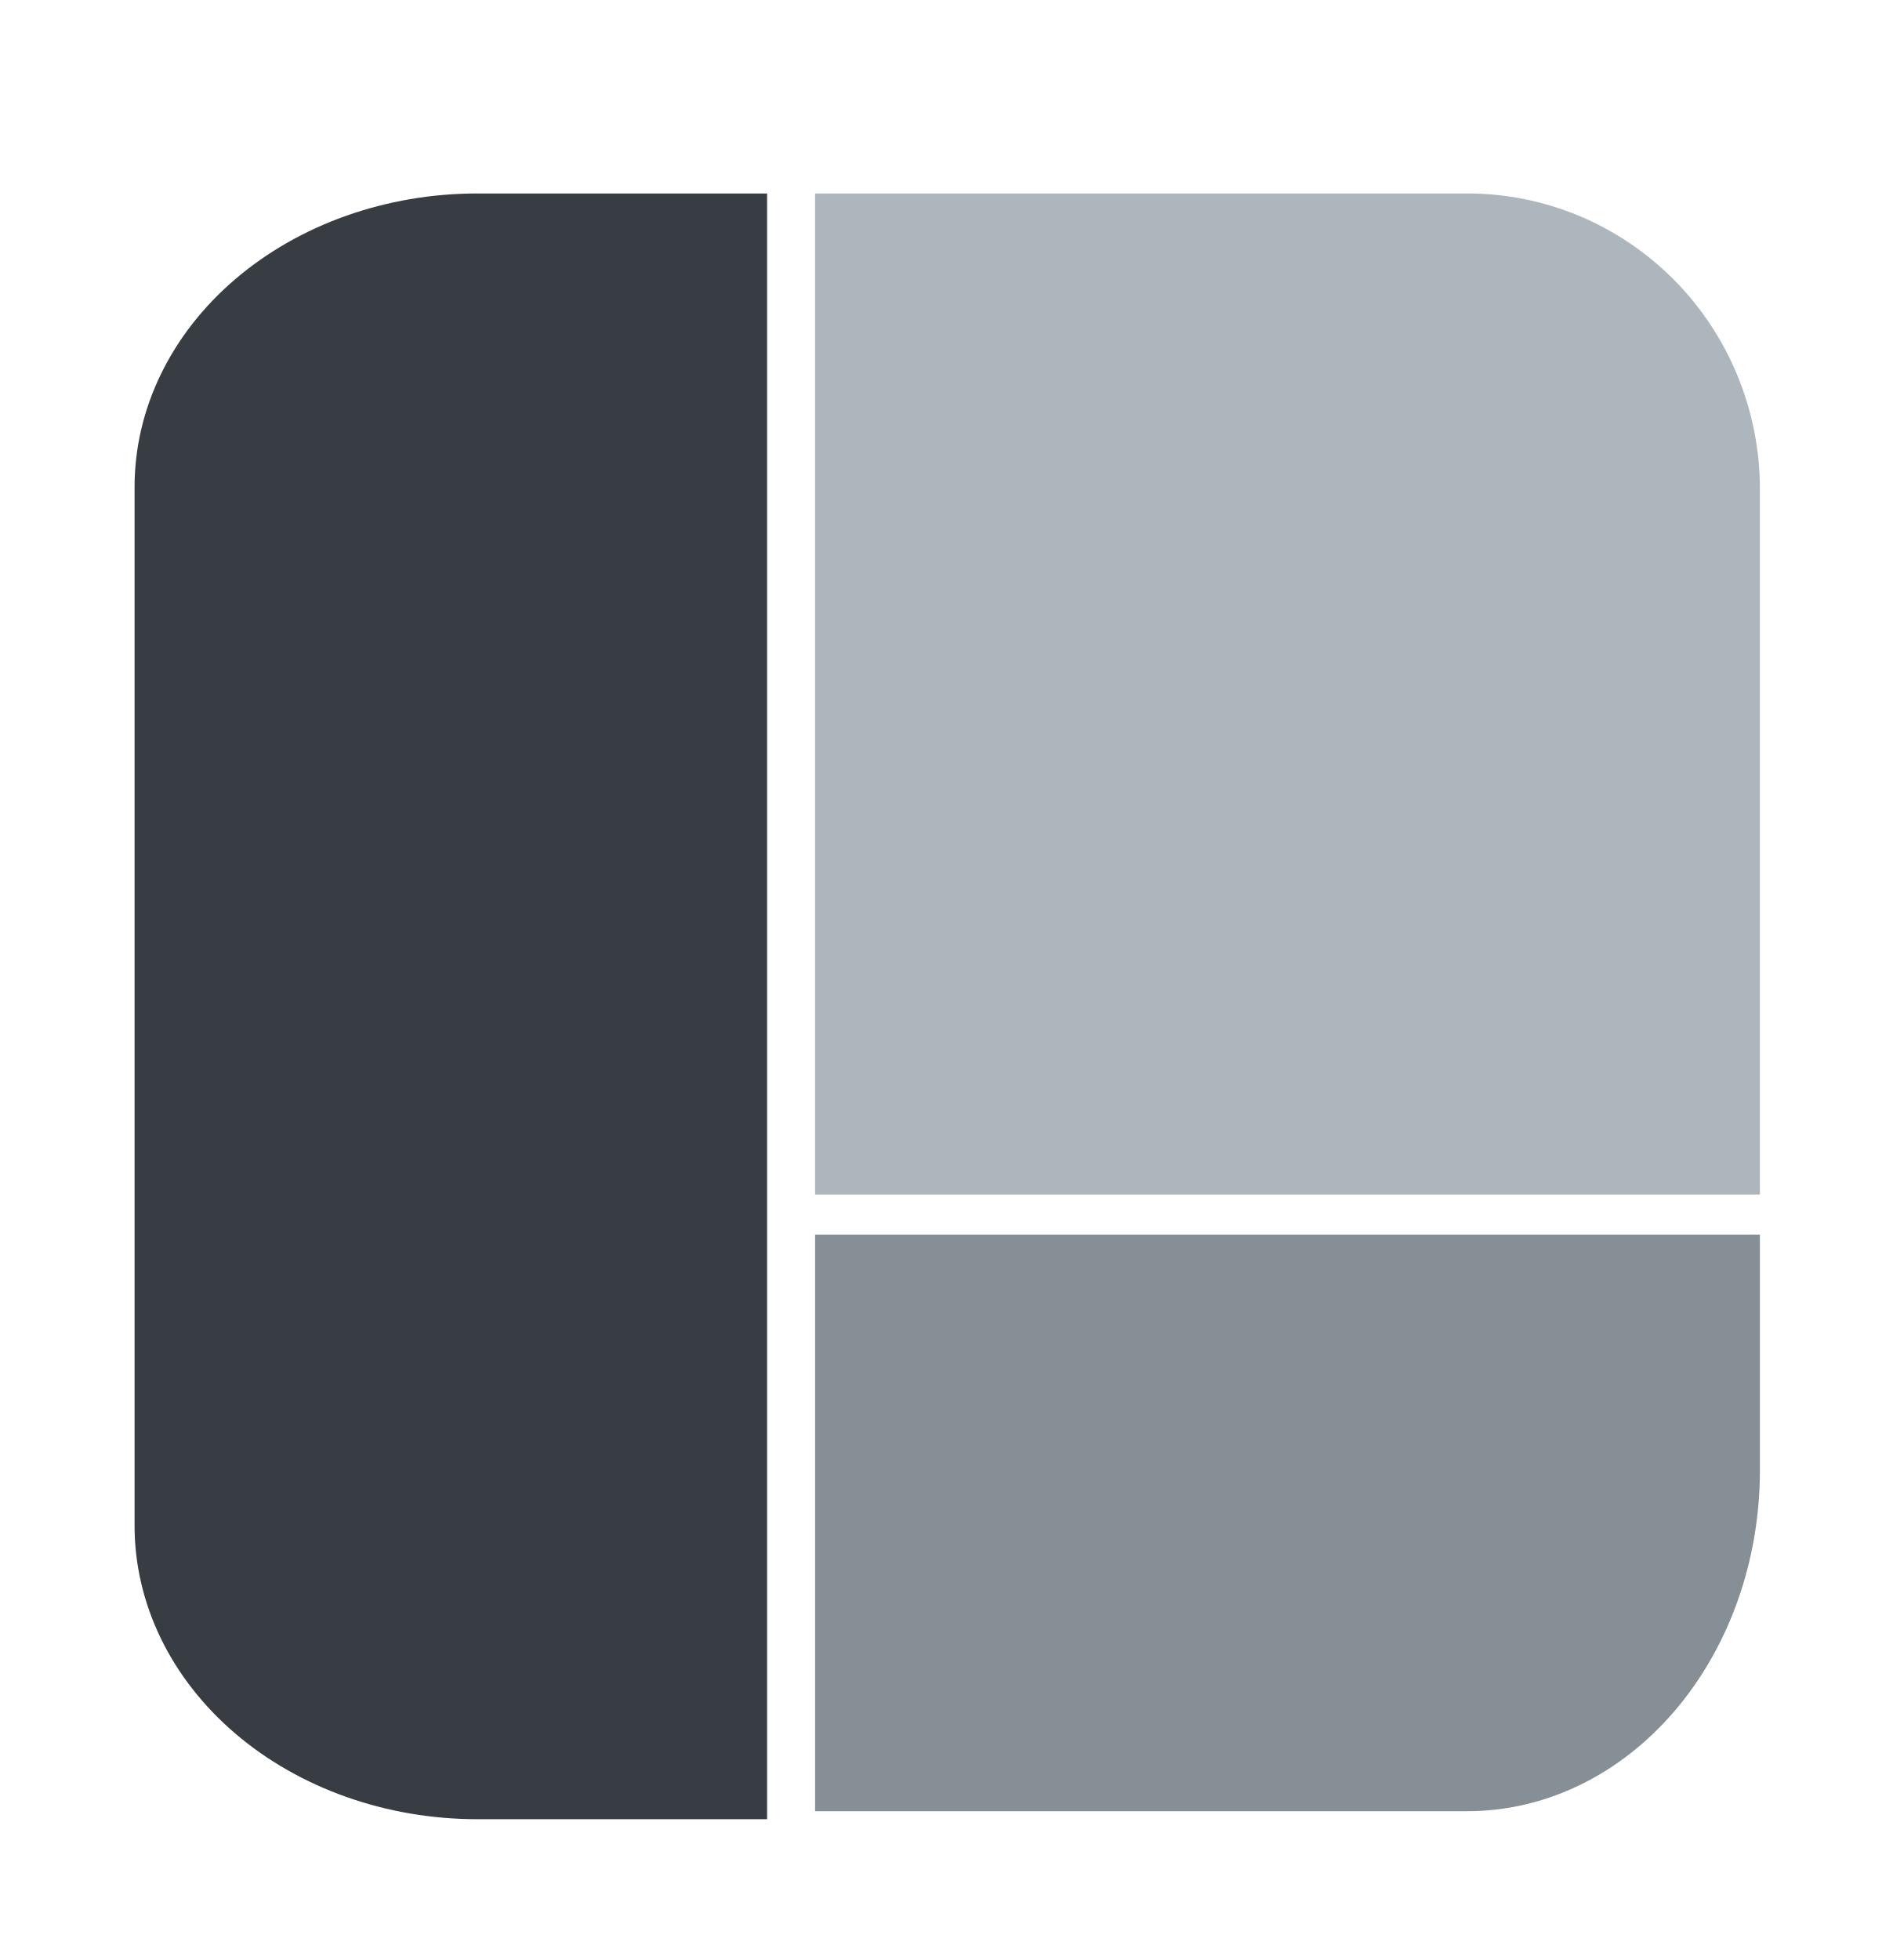
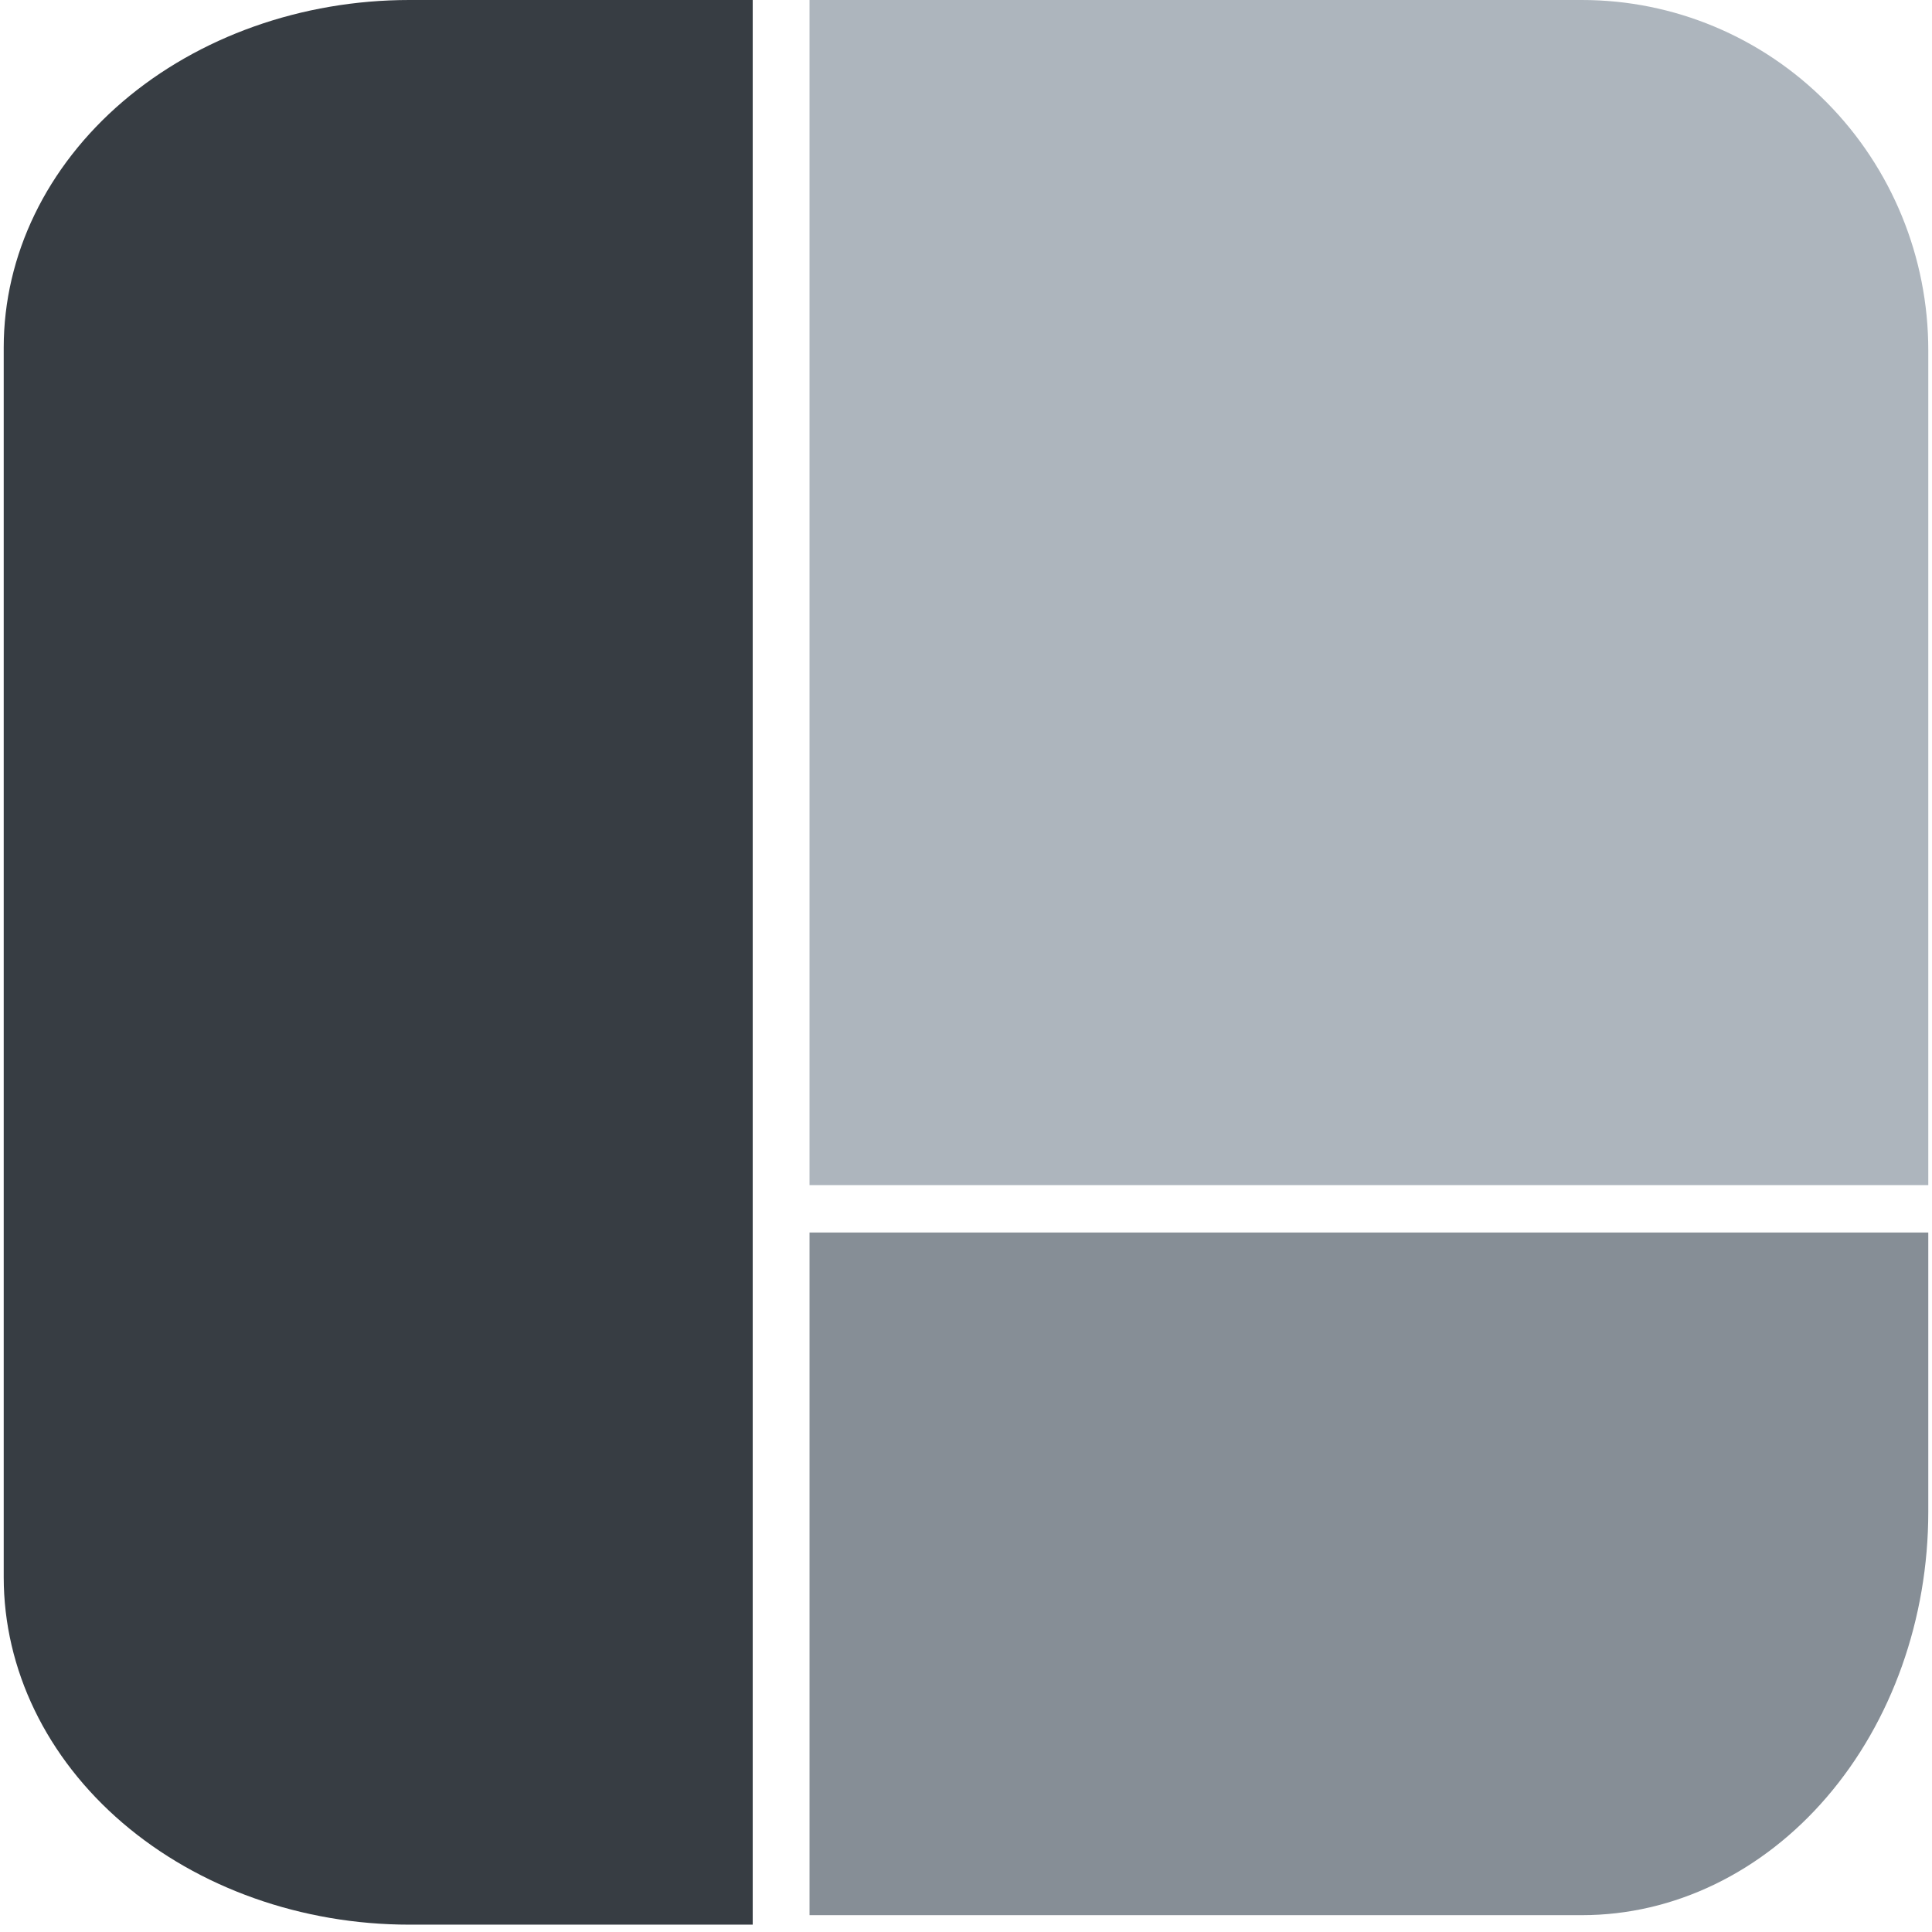
- <svg xmlns="http://www.w3.org/2000/svg" width="225" height="233" viewBox="0 0 225 233" fill="none">
-   <path d="M16 57.895C16 48.64 20.292 39.764 27.932 33.22C35.572 26.676 45.934 23 56.739 23H91.21V216.262H56.739C45.934 216.262 35.572 212.586 27.932 206.042C20.292 199.498 16 190.622 16 181.367V57.895Z" fill="#373D43" />
-   <path d="M96.914 215.309H174.482C183.704 215.309 192.548 211.041 199.069 203.445C205.59 195.849 209.254 185.547 209.254 174.804V146.763H96.914V215.309Z" fill="#868E96" />
-   <path d="M209.254 142.004V58.16C209.254 48.835 205.59 39.892 199.069 33.298C192.548 26.704 183.704 23 174.482 23H96.914V142.004H209.254Z" fill="#ADB5BD" />
+ <svg xmlns="http://www.w3.org/2000/svg" width="194" height="194" viewBox="0 0 194 194" fill="none">
+   <path d="M0.373 34.895C0.373 25.64 4.665 16.764 12.305 10.22C19.945 3.676 30.307 0 41.112 0H75.583V193.262H41.112C30.307 193.262 19.945 189.586 12.305 183.042C4.665 176.498 0.373 167.622 0.373 158.367V34.895Z" fill="#373D43" />
+   <path d="M81.287 192.309H158.855C168.077 192.309 176.921 188.041 183.442 180.445C189.963 172.849 193.627 162.547 193.627 151.804V123.763H81.287V192.309Z" fill="#868E96" />
+   <path d="M193.627 119.004V35.16C193.627 25.835 189.963 16.892 183.442 10.298C176.921 3.704 168.077 0 158.855 0H81.287V119.004H193.627Z" fill="#ADB5BD" />
</svg>
